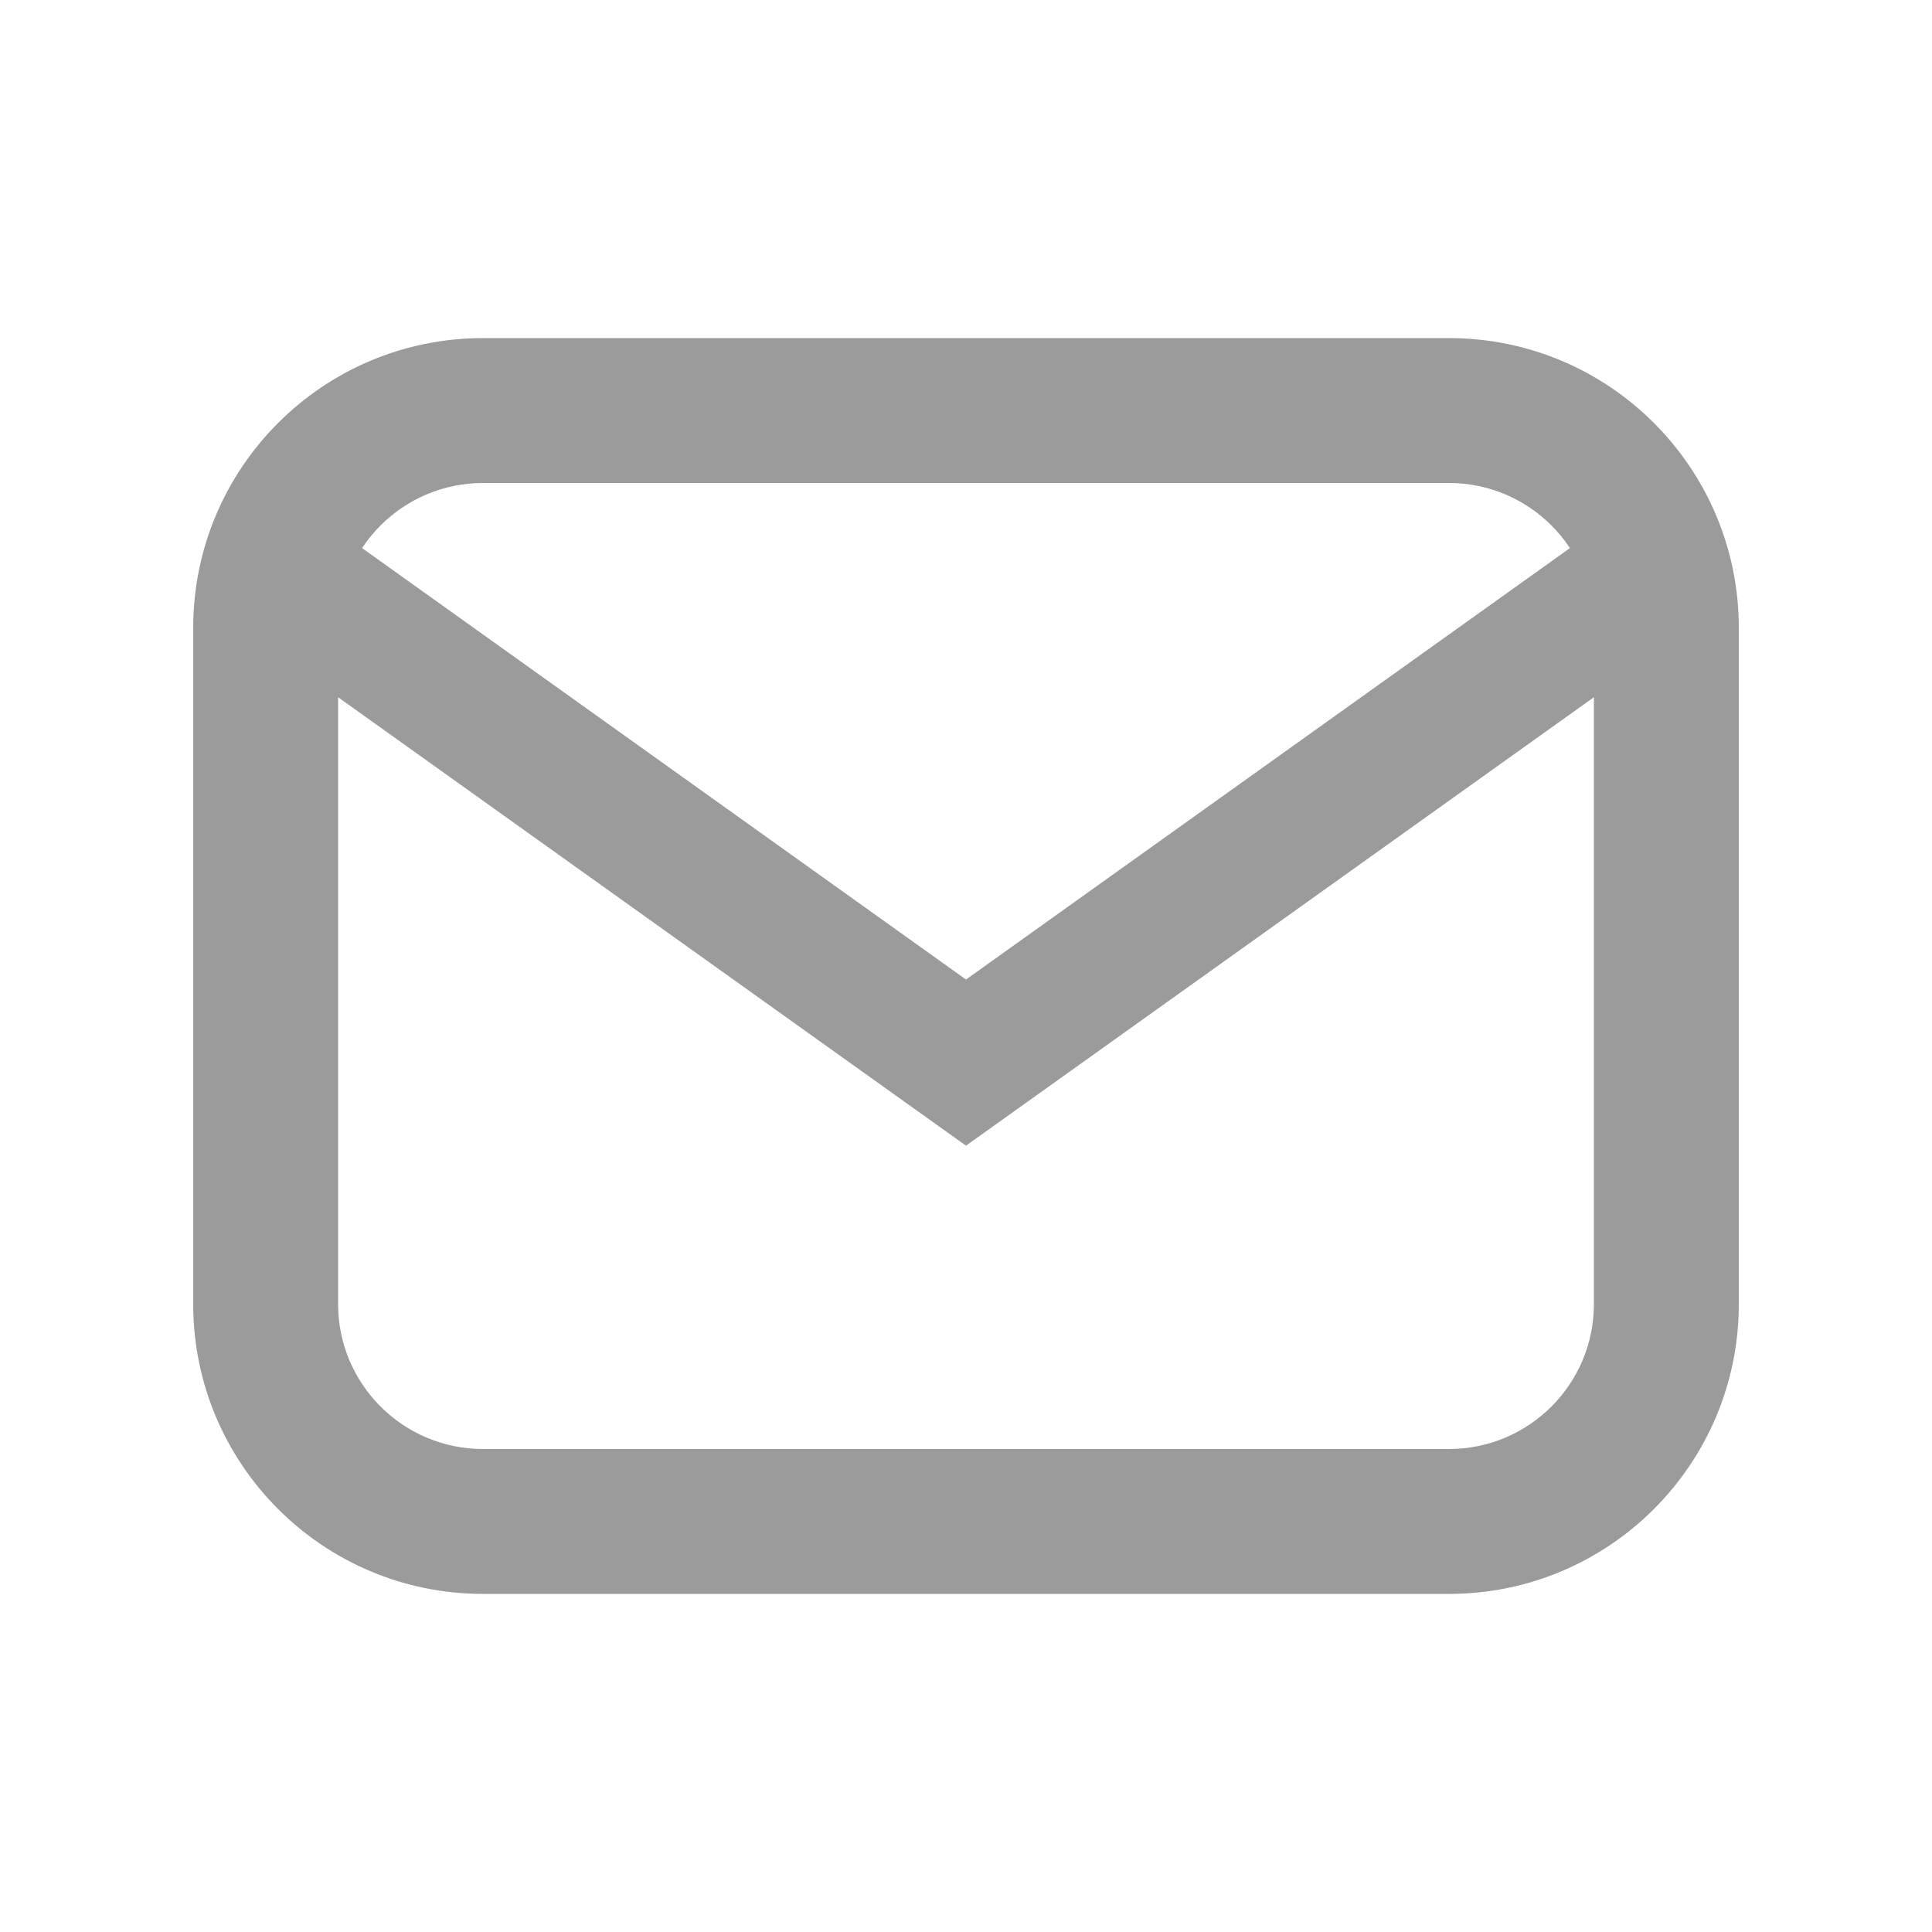
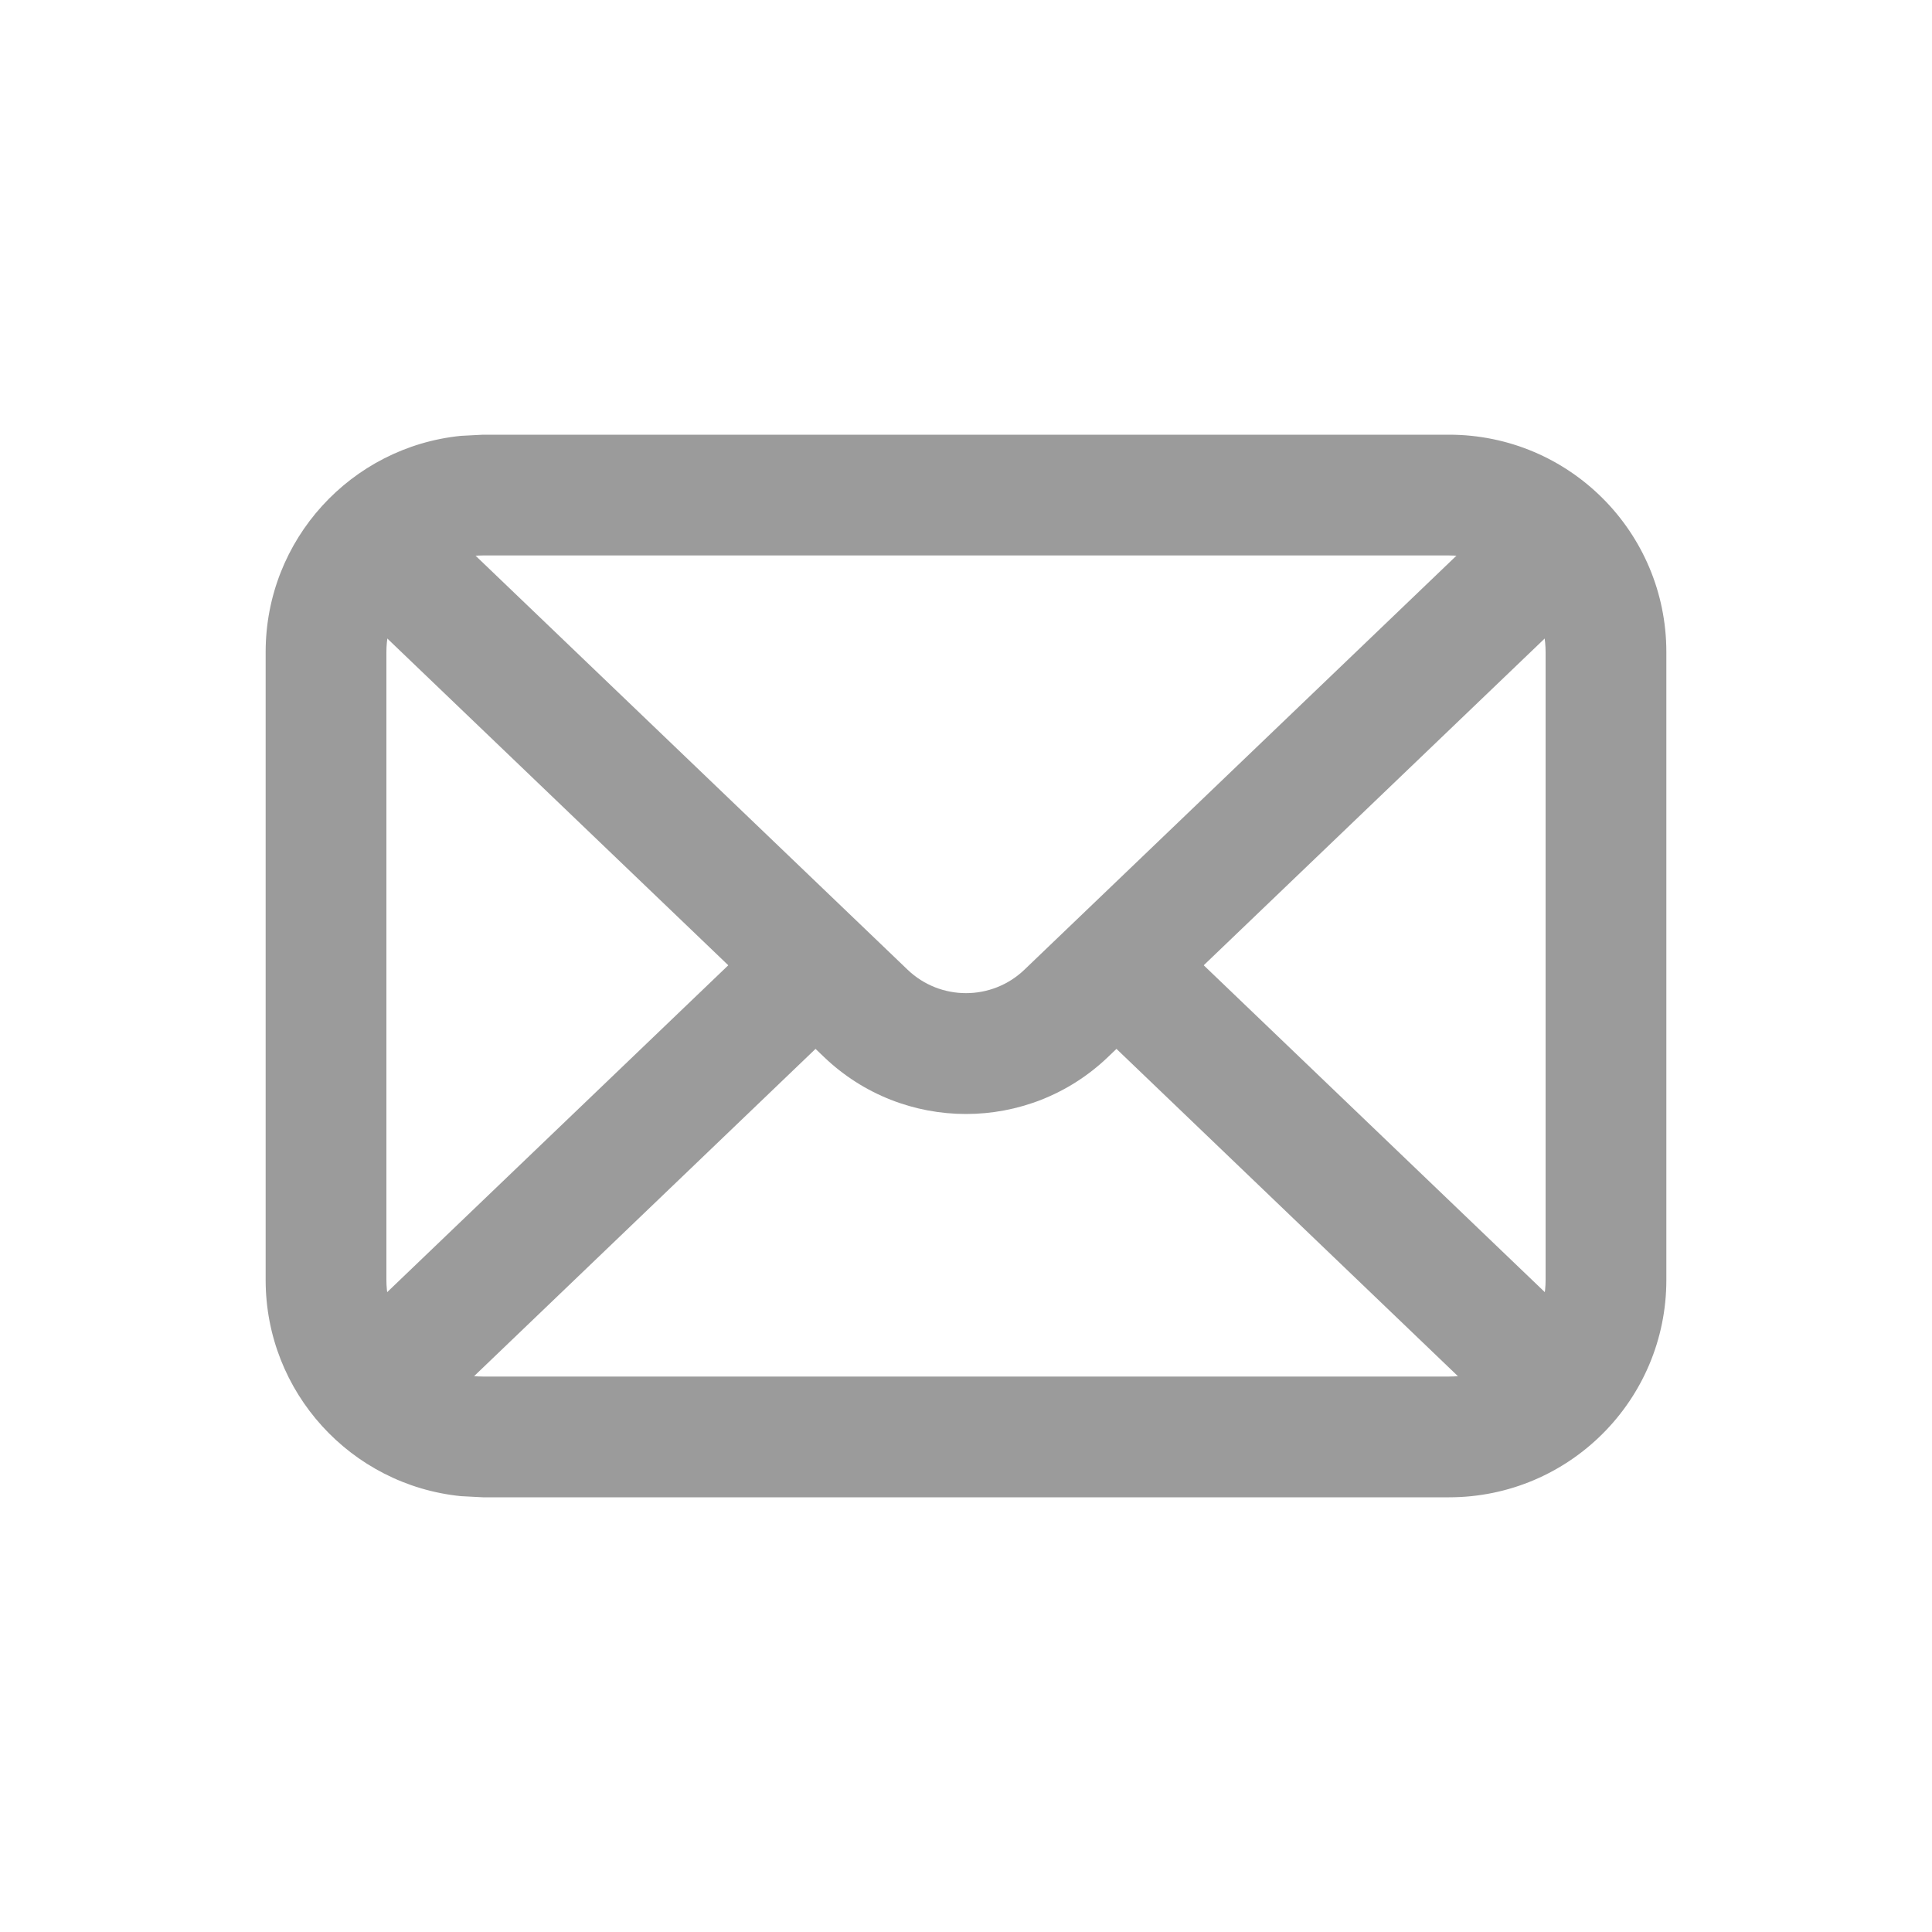
<svg xmlns="http://www.w3.org/2000/svg" width="20" height="20" viewBox="0 0 20 20" fill="none">
-   <path fill-rule="evenodd" clip-rule="evenodd" d="M2.593 6.57L3.407 5.43L10 10.14L16.593 5.43L17.407 6.57L10 11.86L2.593 6.57Z" fill="#9B9B9B" />
-   <path fill-rule="evenodd" clip-rule="evenodd" d="M15 5H5C4.172 5 3.5 5.672 3.5 6.5V13.5C3.5 14.328 4.172 15 5 15H15C15.828 15 16.5 14.328 16.5 13.5V6.5C16.5 5.672 15.828 5 15 5ZM5 3.5C3.343 3.5 2 4.843 2 6.5V13.5C2 15.157 3.343 16.5 5 16.5H15C16.657 16.5 18 15.157 18 13.5V6.5C18 4.843 16.657 3.5 15 3.5H5Z" fill="#9B9B9B" />
+   <path d="M15 14.25V15.5H5V14.25H15ZM16 13.25V6.75C16 6.198 15.552 5.75 15 5.75H5C4.448 5.75 4 6.198 4 6.75V13.25C4 13.802 4.448 14.25 5 14.25V15.5L4.77 15.488C3.635 15.373 2.75 14.415 2.75 13.25V6.75C2.75 5.585 3.635 4.627 4.77 4.512L5 4.5H15C16.243 4.5 17.25 5.507 17.25 6.75V13.25C17.25 14.493 16.243 15.5 15 15.5V14.25C15.552 14.25 16 13.802 16 13.25Z" fill="#9B9B9B" />
+   <path d="M15.567 5.283C15.816 5.044 16.212 5.053 16.451 5.302C16.69 5.551 16.682 5.947 16.433 6.186L11.471 10.941C10.649 11.729 9.351 11.729 8.529 10.941L3.567 6.186C3.318 5.947 3.31 5.551 3.549 5.302C3.788 5.053 4.183 5.044 4.433 5.283L9.395 10.038C9.733 10.362 10.267 10.362 10.605 10.038L15.567 5.283Z" fill="#9B9B9B" />
+   <path d="M3.549 14.683C3.788 14.932 4.183 14.94 4.433 14.701L8.867 10.451C9.116 10.212 9.125 9.817 8.886 9.567C8.647 9.318 8.251 9.31 8.002 9.549L3.567 13.799C3.318 14.038 3.31 14.434 3.549 14.683Z" fill="#9B9B9B" />
+   <path d="M16.451 14.683C16.212 14.932 15.817 14.94 15.567 14.701L11.133 10.451C10.884 10.212 10.875 9.817 11.114 9.567C11.353 9.318 11.749 9.31 11.998 9.549L16.433 13.799C16.682 14.038 16.69 14.434 16.451 14.683Z" fill="#9B9B9B" />
</svg>
